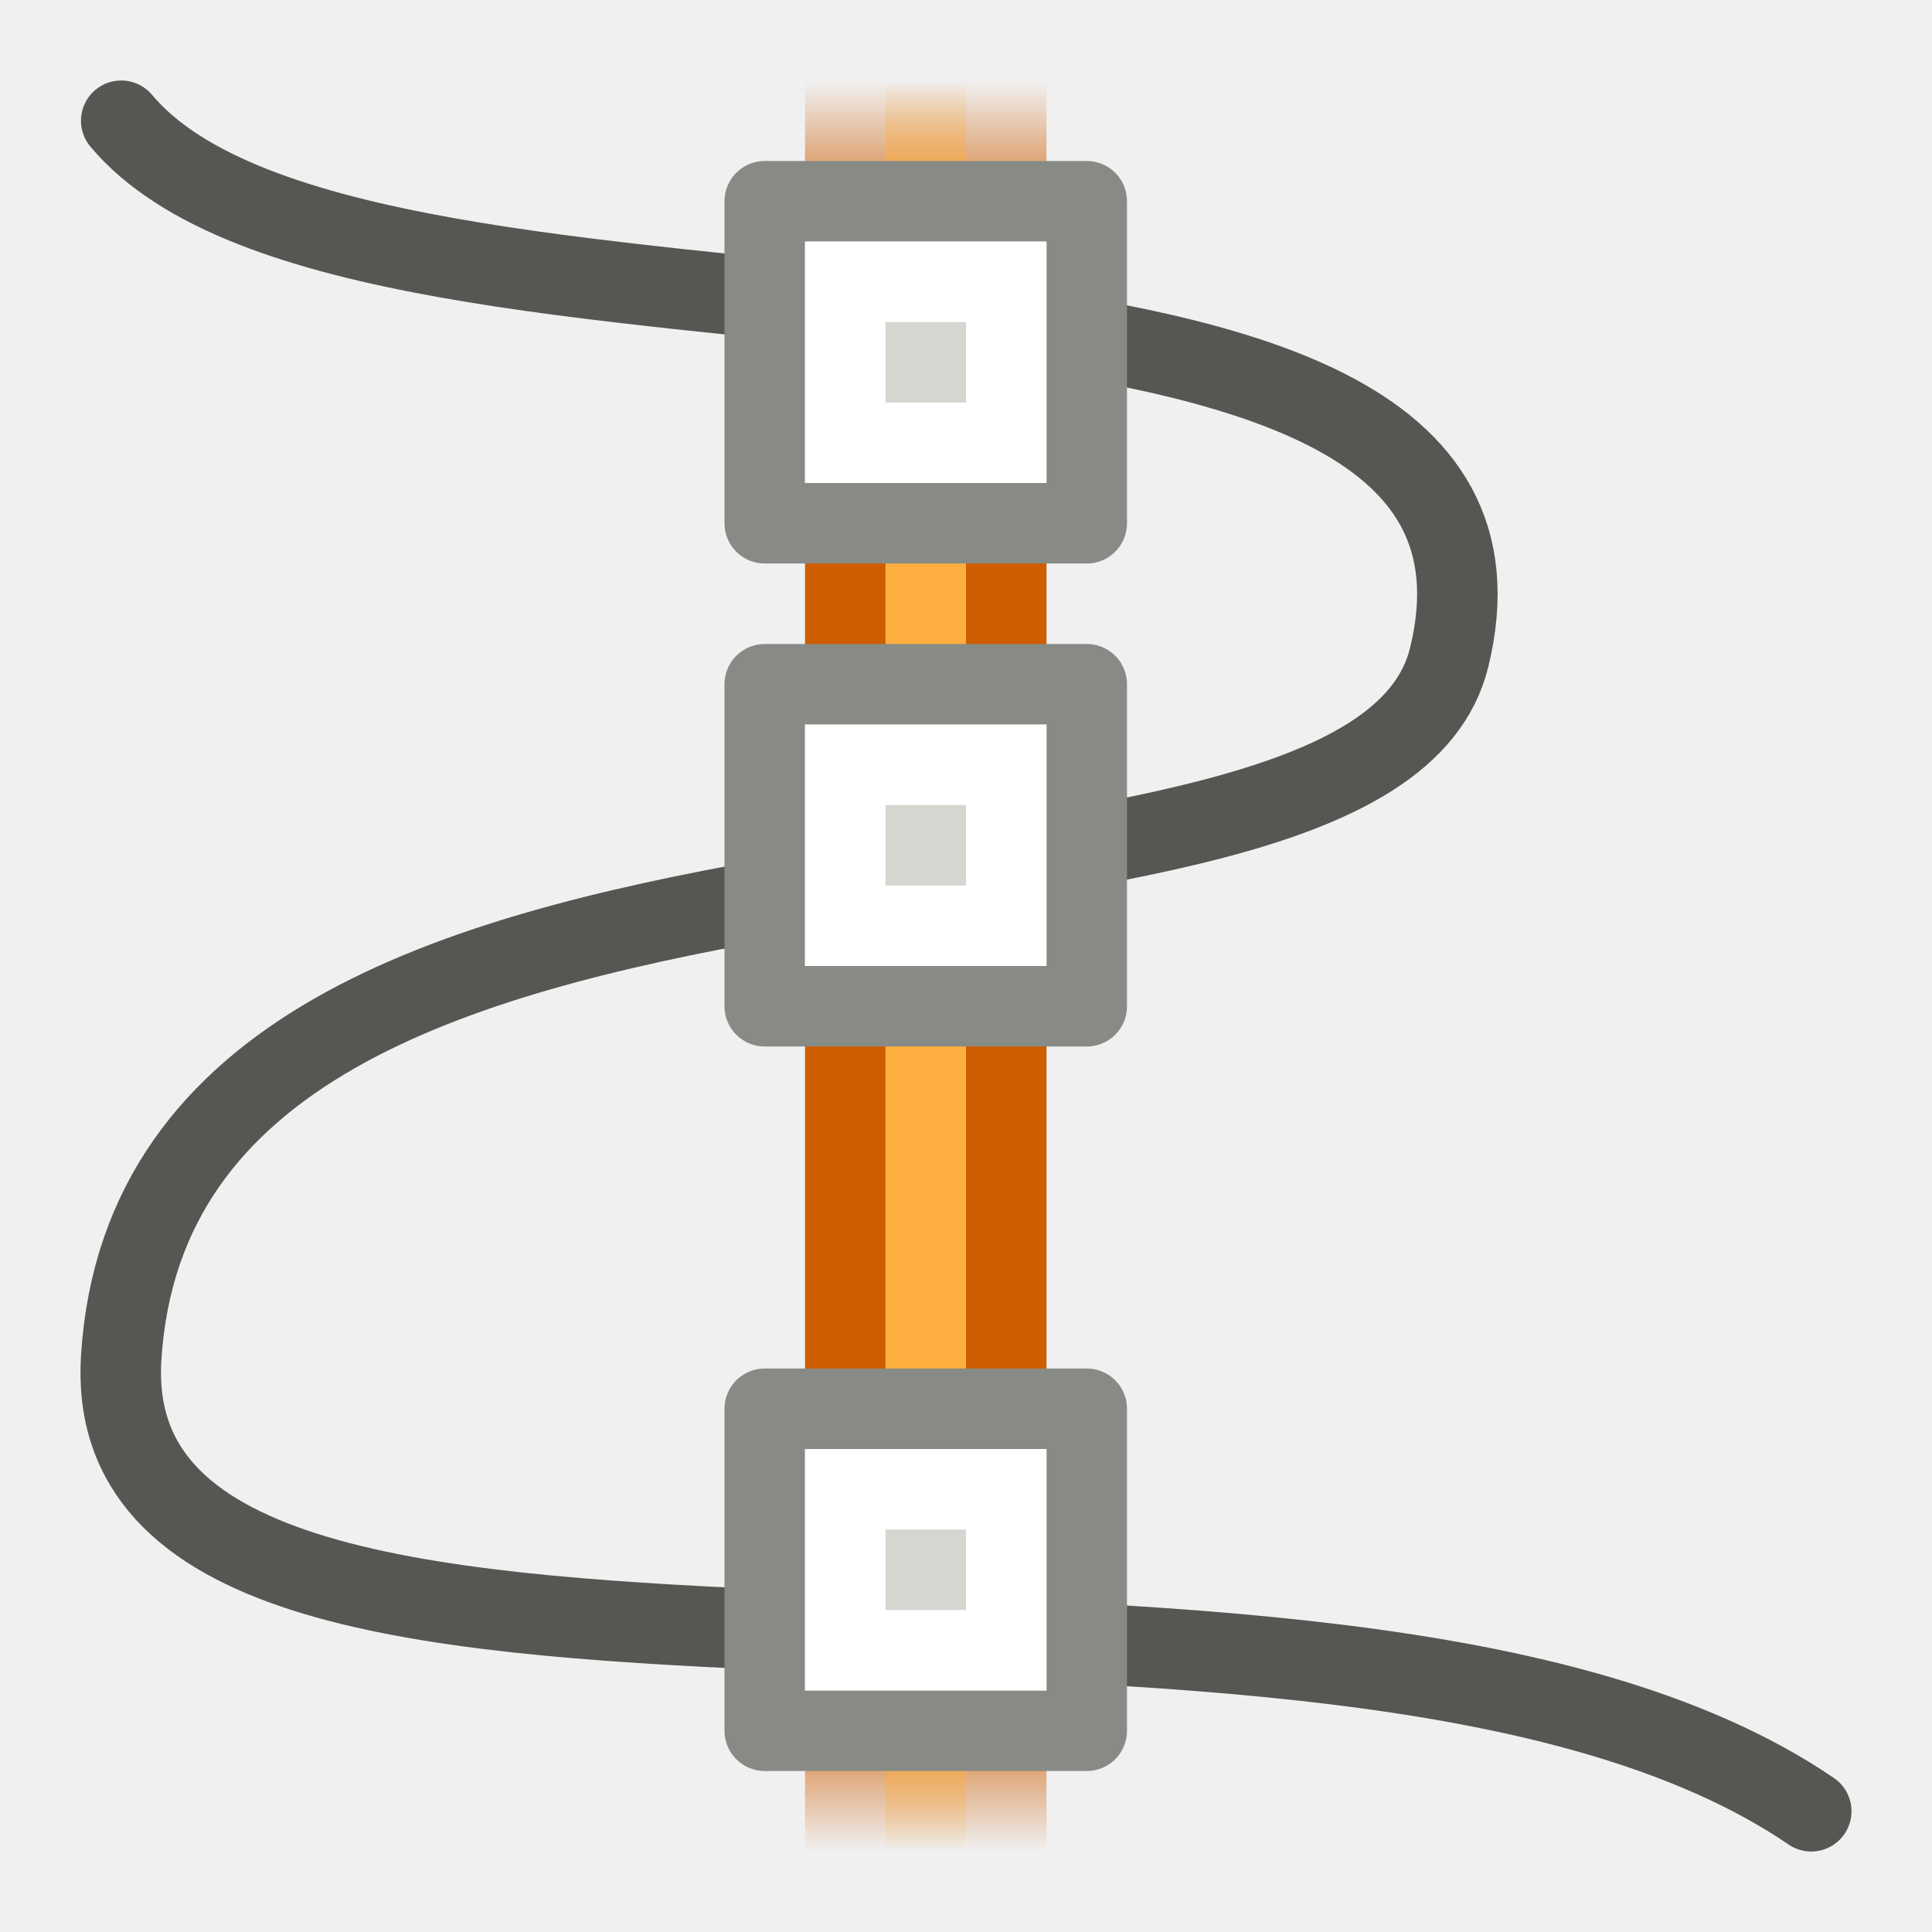
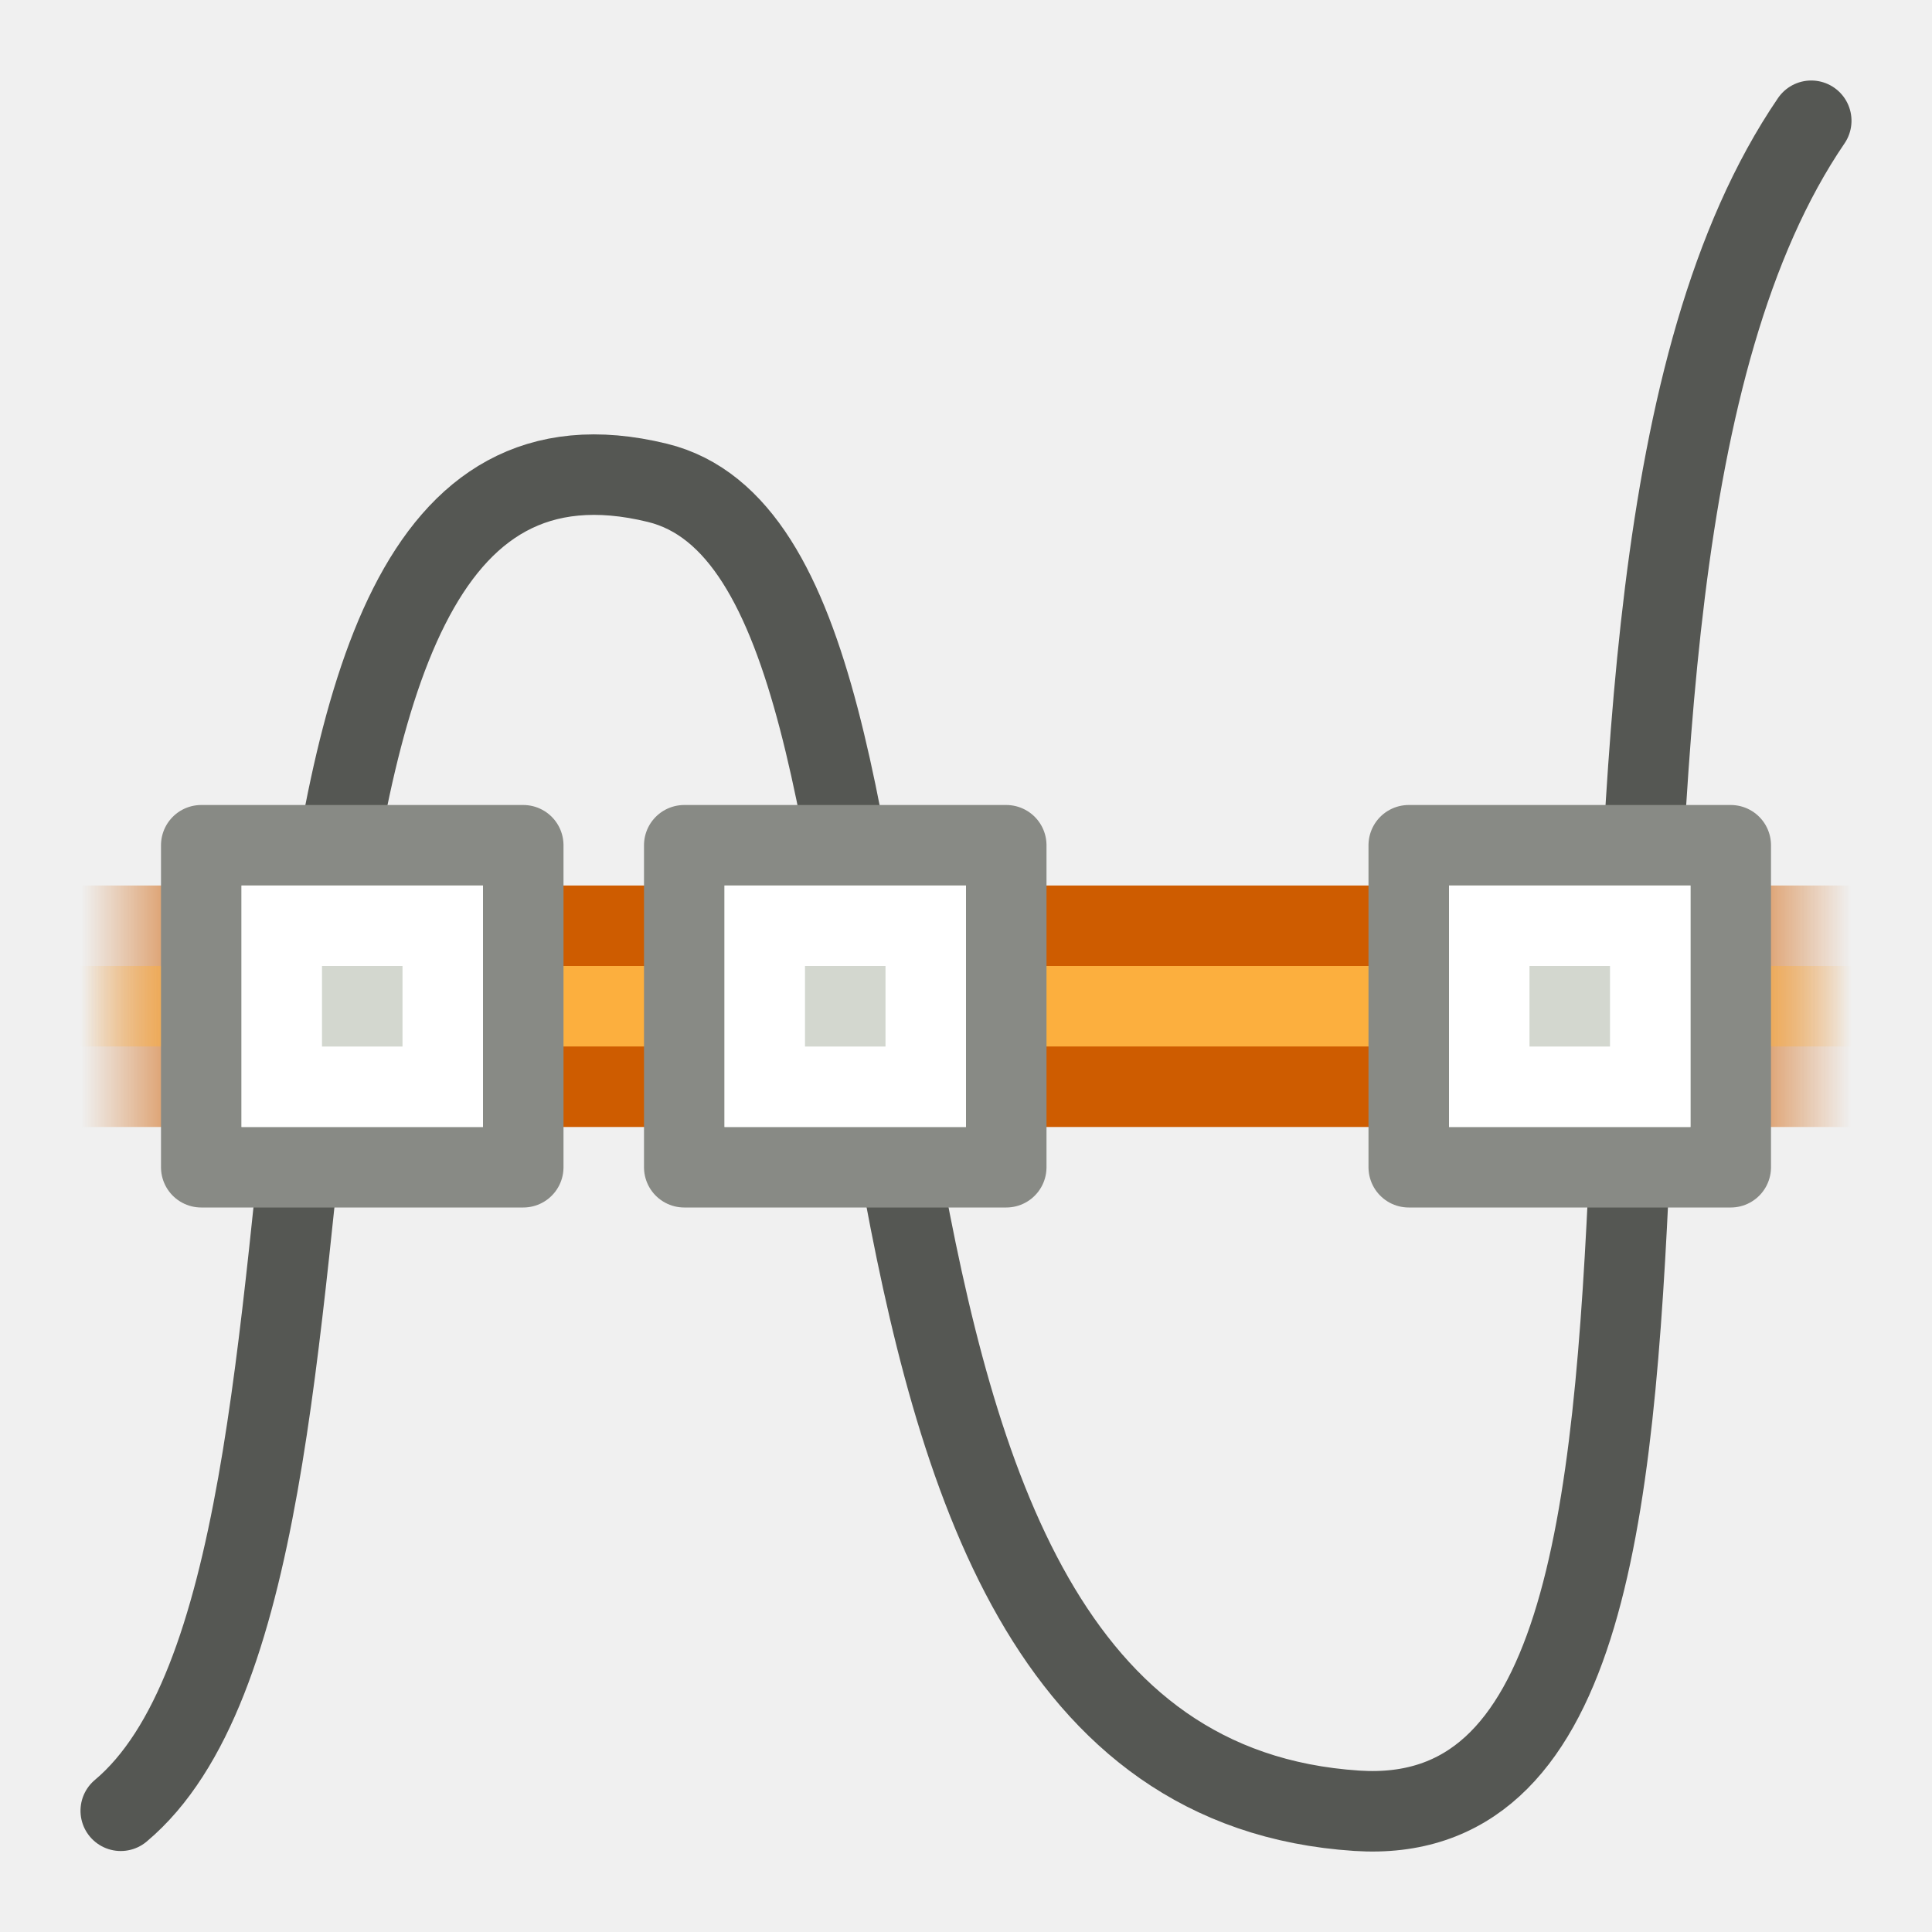
<svg xmlns="http://www.w3.org/2000/svg" xmlns:xlink="http://www.w3.org/1999/xlink" id="svg1" width="24" height="24" version="1.1" viewBox="0 0 24 24">
  <defs id="defs3">
    <linearGradient id="linearGradient10735">
      <stop id="stop10737" offset="0" style="stop-color:#c0c0c0;stop-opacity:0;" />
      <stop id="stop10739" offset="1" style="stop-color:#c0c0c0;stop-opacity:0;" />
    </linearGradient>
    <radialGradient cx="83.243" cy="228" fx="83.243" fy="228" gradientTransform="translate(-1384,-1591.999)" gradientUnits="userSpaceOnUse" id="radialGradient13892" r="8" xlink:href="#linearGradient10735" />
    <linearGradient gradientTransform="rotate(90,-114,1478)" gradientUnits="userSpaceOnUse" id="linearGradient13898" x1="145" x2="167" xlink:href="#linearGradient12306" y1="1352.5" y2="1352.5" />
    <linearGradient id="linearGradient11207">
      <stop id="stop11209" offset="0" style="stop-color:#d3d7cf;stop-opacity:1;" />
      <stop id="stop11211" offset="1" style="stop-color:#d3d7cf;stop-opacity:1;" />
    </linearGradient>
    <linearGradient id="linearGradient12306">
      <stop id="stop12308" offset="0" style="stop-color:#fcaf3e;stop-opacity:0;" />
      <stop id="stop12317" offset="0.088" style="stop-color:#fcaf3e;stop-opacity:1;" />
      <stop id="stop12315" offset="0.908" style="stop-color:#fcaf3e;stop-opacity:1;" />
      <stop id="stop12310" offset="1" style="stop-color:#fcaf3e;stop-opacity:0;" />
    </linearGradient>
    <linearGradient id="linearGradient12319">
      <stop id="stop12321" offset="0" style="stop-color:#ce5c00;stop-opacity:0;" />
      <stop id="stop12329" offset="0.09" style="stop-color:#ce5c00;stop-opacity:1;" />
      <stop id="stop12327" offset="0.908" style="stop-color:#ce5c00;stop-opacity:1;" />
      <stop id="stop12323" offset="1" style="stop-color:#ce5c00;stop-opacity:0;" />
    </linearGradient>
    <linearGradient gradientUnits="userSpaceOnUse" id="linearGradient13896" x1="187.5" x2="187.5" xlink:href="#linearGradient12319" y1="491.5" y2="470.5" />
    <linearGradient gradientUnits="userSpaceOnUse" id="linearGradient13894" x1="187.5" x2="187.5" xlink:href="#linearGradient12319" y1="491.5" y2="470.5" />
    <linearGradient gradientTransform="matrix(1.498293,0,0,1.397782,548.7676,204.9645)" gradientUnits="userSpaceOnUse" id="linearGradient13724" x1="1469" x2="1482" xlink:href="#linearGradient11207" y1="34.5" y2="34.5" />
    <linearGradient xlink:href="#linearGradient11207" id="linearGradient58" gradientUnits="userSpaceOnUse" gradientTransform="matrix(1.498293,0,0,1.397782,548.7676,204.9645)" x1="1469" y1="34.5" x2="1482" y2="34.5" />
    <linearGradient xlink:href="#linearGradient11207" id="linearGradient60" gradientUnits="userSpaceOnUse" gradientTransform="matrix(1.498293,0,0,1.397782,548.7676,204.9645)" x1="1469" y1="34.5" x2="1482" y2="34.5" />
  </defs>
-   <g id="node_halign" transform="translate(0,-1736)">
+   <g id="node_halign" transform="rotate(-90,-856,880)">
    <rect height="24" id="rect11750" style="display:inline;overflow:visible;visibility:visible;fill:url(#radialGradient13892);fill-opacity:1;fill-rule:nonzero;stroke:none;stroke-width:1;stroke-linecap:round;stroke-linejoin:miter;stroke-miterlimit:4;stroke-dasharray:none;stroke-dashoffset:0;stroke-opacity:1;marker:none;marker-start:none;marker-mid:none;marker-end:none;enable-background:accumulate" transform="scale(-1)" width="24" x="-24" y="-1760" />
    <g id="g11765" style="fill:url(#linearGradient13896);fill-opacity:1;stroke:none" transform="matrix(-1.499909,0,0,-1.047619,294.2329,2251.904)">
      <rect height="21" id="rect11767" style="fill:url(#linearGradient13894);fill-opacity:1;stroke:none;stroke-width:1;stroke-linecap:round;stroke-linejoin:round;stroke-miterlimit:4;stroke-dasharray:none;stroke-dashoffset:0;stroke-opacity:1" width="2" x="187.5" y="470.5" />
    </g>
    <path d="m 1.506,1737.5 c 2.999,3.578 17.971,0.634 16.496,6.667 -1,4.089 -15.996,1.022 -16.496,8.688 -0.366,5.61 14.996,1.556 20.994,5.645" id="path11893" style="display:inline;fill:none;fill-opacity:0.75;fill-rule:evenodd;stroke:#555753;stroke-width:1;stroke-linecap:round;stroke-linejoin:round;stroke-miterlimit:0;stroke-dasharray:none;stroke-opacity:1" />
    <path d="m 11.5,1737.5 v 21" id="path11769" style="display:inline;overflow:visible;visibility:visible;fill:#fcaf3e;fill-opacity:1;fill-rule:evenodd;stroke:url(#linearGradient13898);stroke-width:1;stroke-linecap:square;stroke-linejoin:round;stroke-miterlimit:4;stroke-dasharray:none;stroke-dashoffset:0;stroke-opacity:1;marker:none;marker-start:none;marker-mid:none;marker-end:none;enable-background:accumulate" />
    <g id="use11745" transform="translate(-1268,1535)">
      <path d="m 1277.5,203.5 h 4 v 4 h -4 z" id="path20341" style="display:inline;overflow:visible;visibility:visible;opacity:1;fill:url(#linearGradient58);fill-opacity:1;fill-rule:evenodd;stroke:#888a85;stroke-width:1;stroke-linecap:butt;stroke-linejoin:round;stroke-miterlimit:0;stroke-dasharray:none;stroke-dashoffset:0;stroke-opacity:1;marker:none;marker-start:none;marker-mid:none;marker-end:none;enable-background:accumulate" />
      <path d="m 1278.5,204.5 h 2 v 2 h -2 z" id="path20343" style="fill:none;fill-opacity:1;stroke:#ffffff;stroke-width:1;stroke-linecap:round;stroke-linejoin:miter;stroke-miterlimit:4;stroke-opacity:1" />
    </g>
    <g id="use11889" transform="translate(-1268,1541)">
      <path d="m 1277.5,203.5 h 4 v 4 h -4 z" id="path42" style="display:inline;overflow:visible;visibility:visible;opacity:1;fill:url(#linearGradient60);fill-opacity:1;fill-rule:evenodd;stroke:#888a85;stroke-width:1;stroke-linecap:butt;stroke-linejoin:round;stroke-miterlimit:0;stroke-dasharray:none;stroke-dashoffset:0;stroke-opacity:1;marker:none;marker-start:none;marker-mid:none;marker-end:none;enable-background:accumulate" />
      <path d="m 1278.5,204.5 h 2 v 2 h -2 z" id="path44" style="fill:none;fill-opacity:1;stroke:#ffffff;stroke-width:1;stroke-linecap:round;stroke-linejoin:miter;stroke-miterlimit:4;stroke-opacity:1" />
    </g>
    <g id="use11891" transform="translate(-1268,1550)">
      <path d="m 1277.5,203.5 h 4 v 4 h -4 z" id="path47" style="display:inline;overflow:visible;visibility:visible;opacity:1;fill:url(#linearGradient13724);fill-opacity:1;fill-rule:evenodd;stroke:#888a85;stroke-width:1;stroke-linecap:butt;stroke-linejoin:round;stroke-miterlimit:0;stroke-dasharray:none;stroke-dashoffset:0;stroke-opacity:1;marker:none;marker-start:none;marker-mid:none;marker-end:none;enable-background:accumulate" />
      <path d="m 1278.5,204.5 h 2 v 2 h -2 z" id="path49" style="fill:none;fill-opacity:1;stroke:#ffffff;stroke-width:1;stroke-linecap:round;stroke-linejoin:miter;stroke-miterlimit:4;stroke-opacity:1" />
    </g>
  </g>
</svg>
